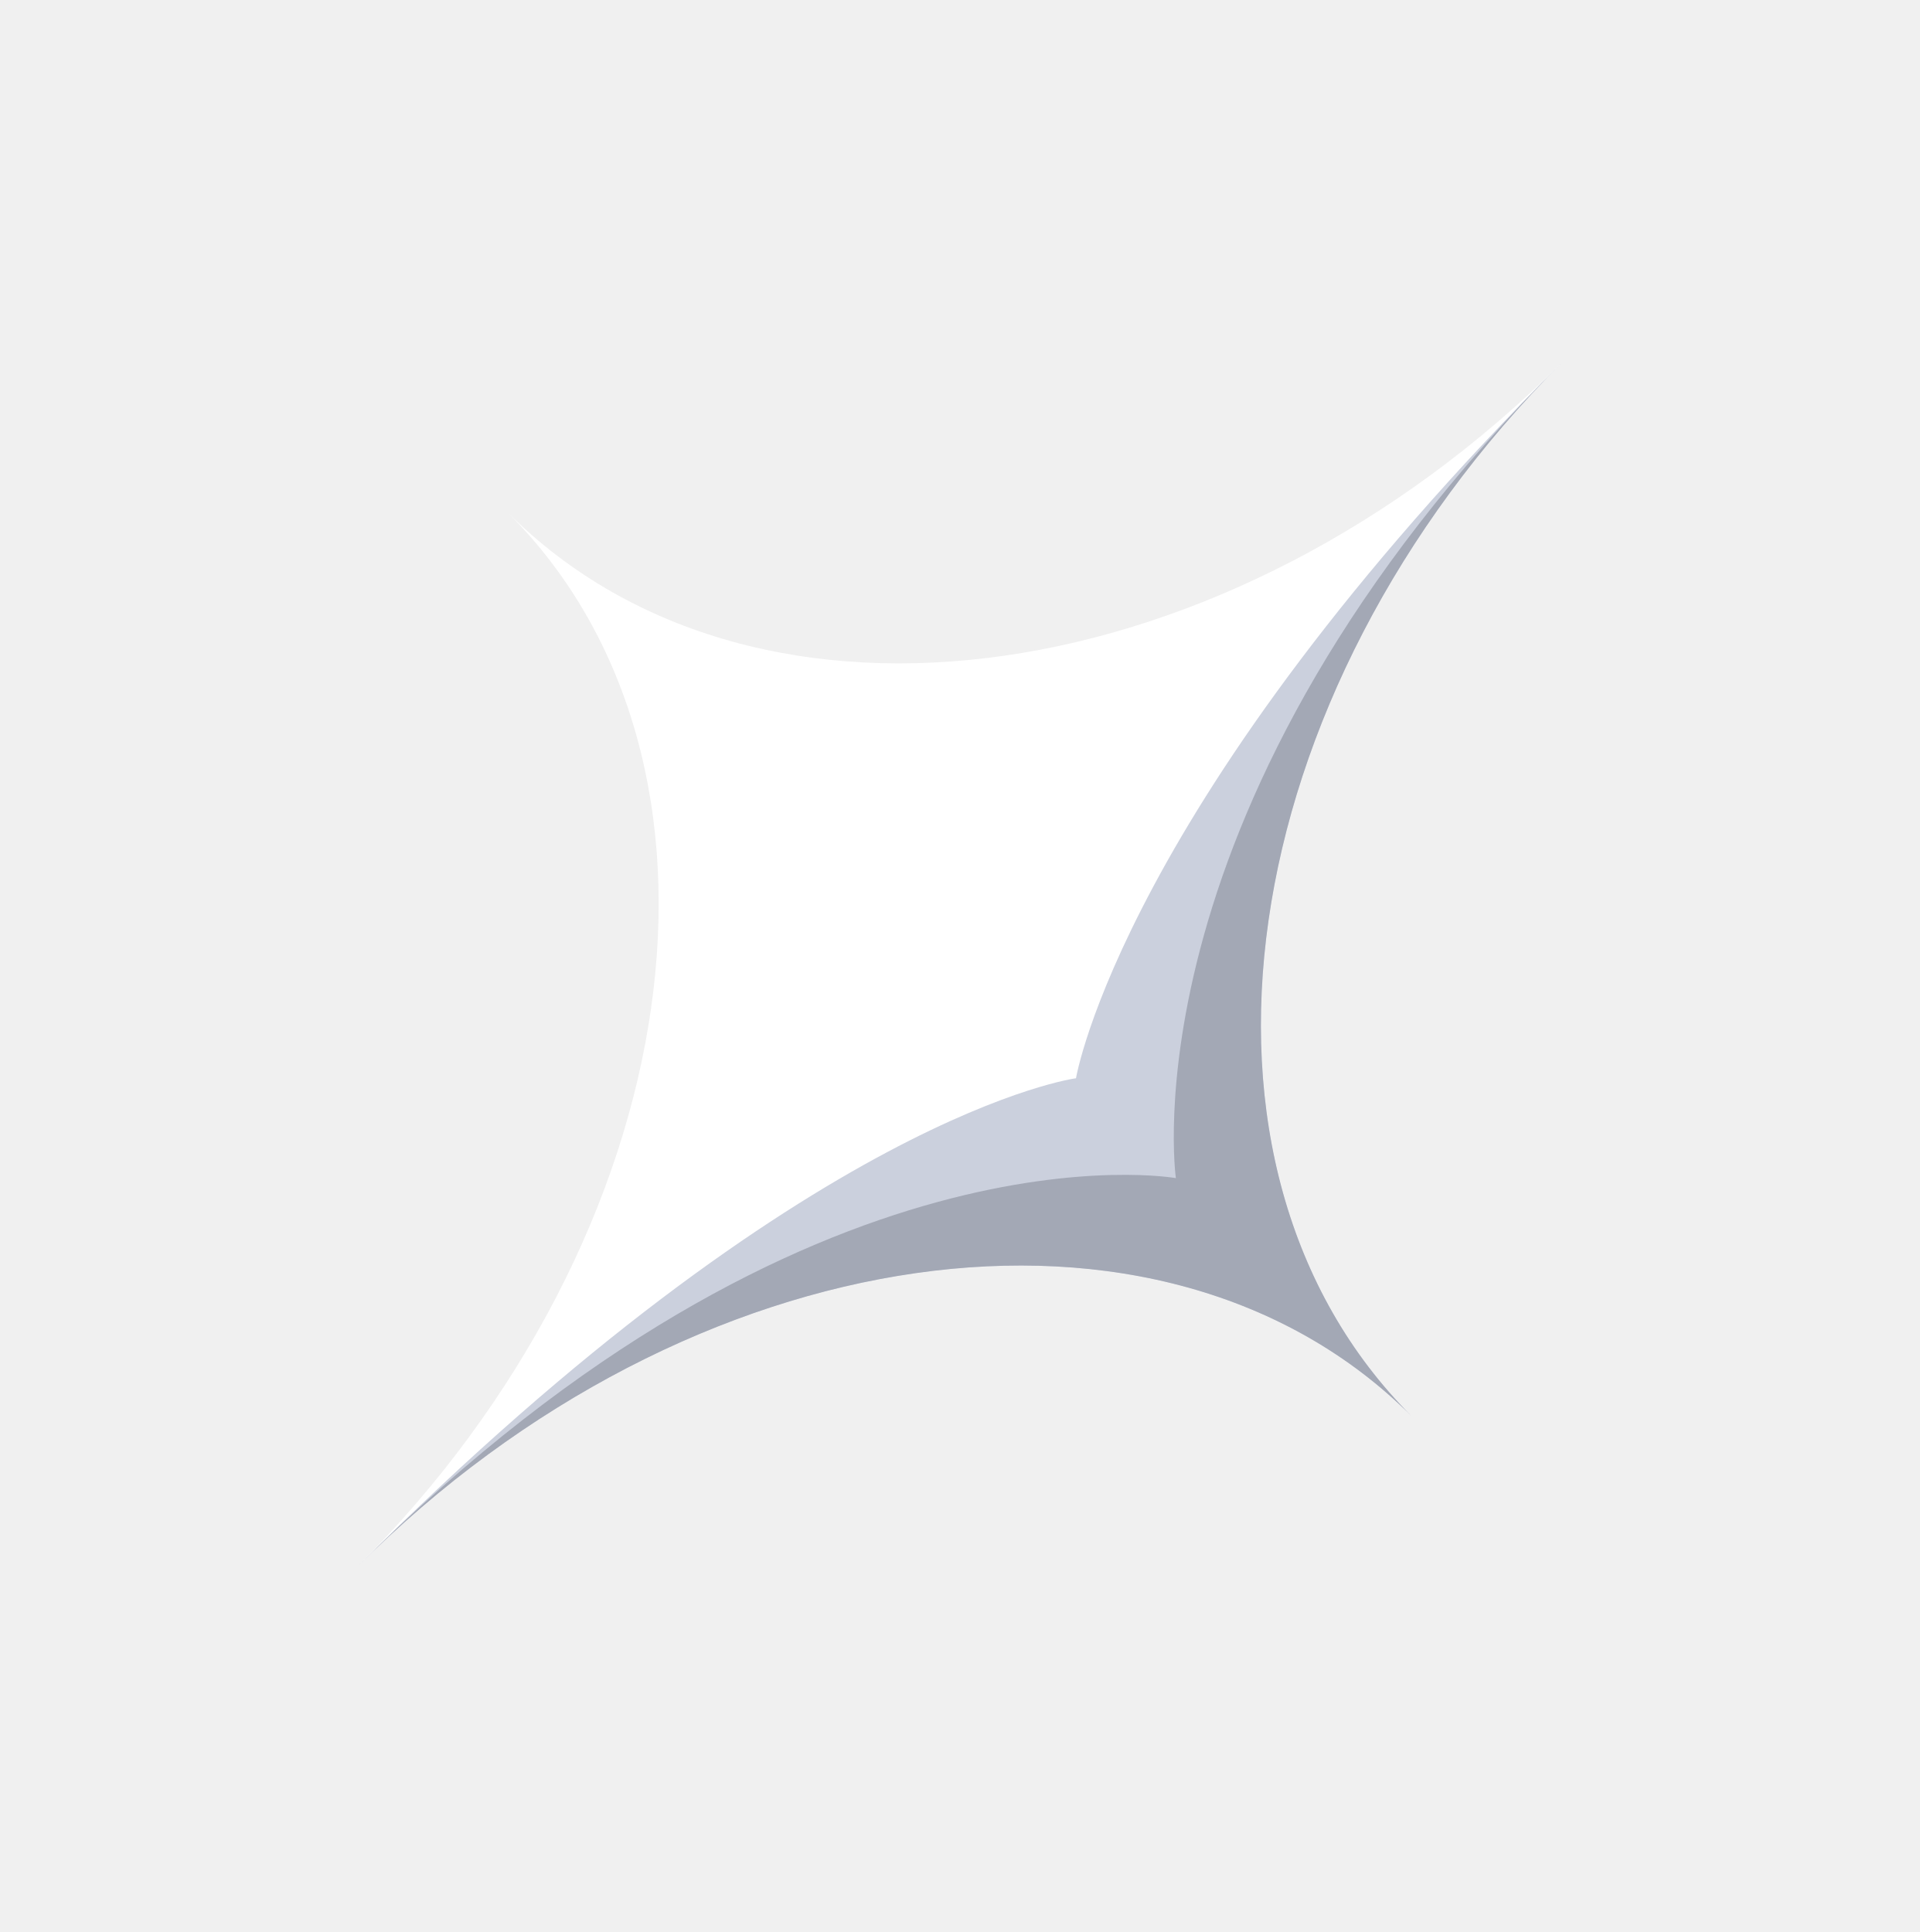
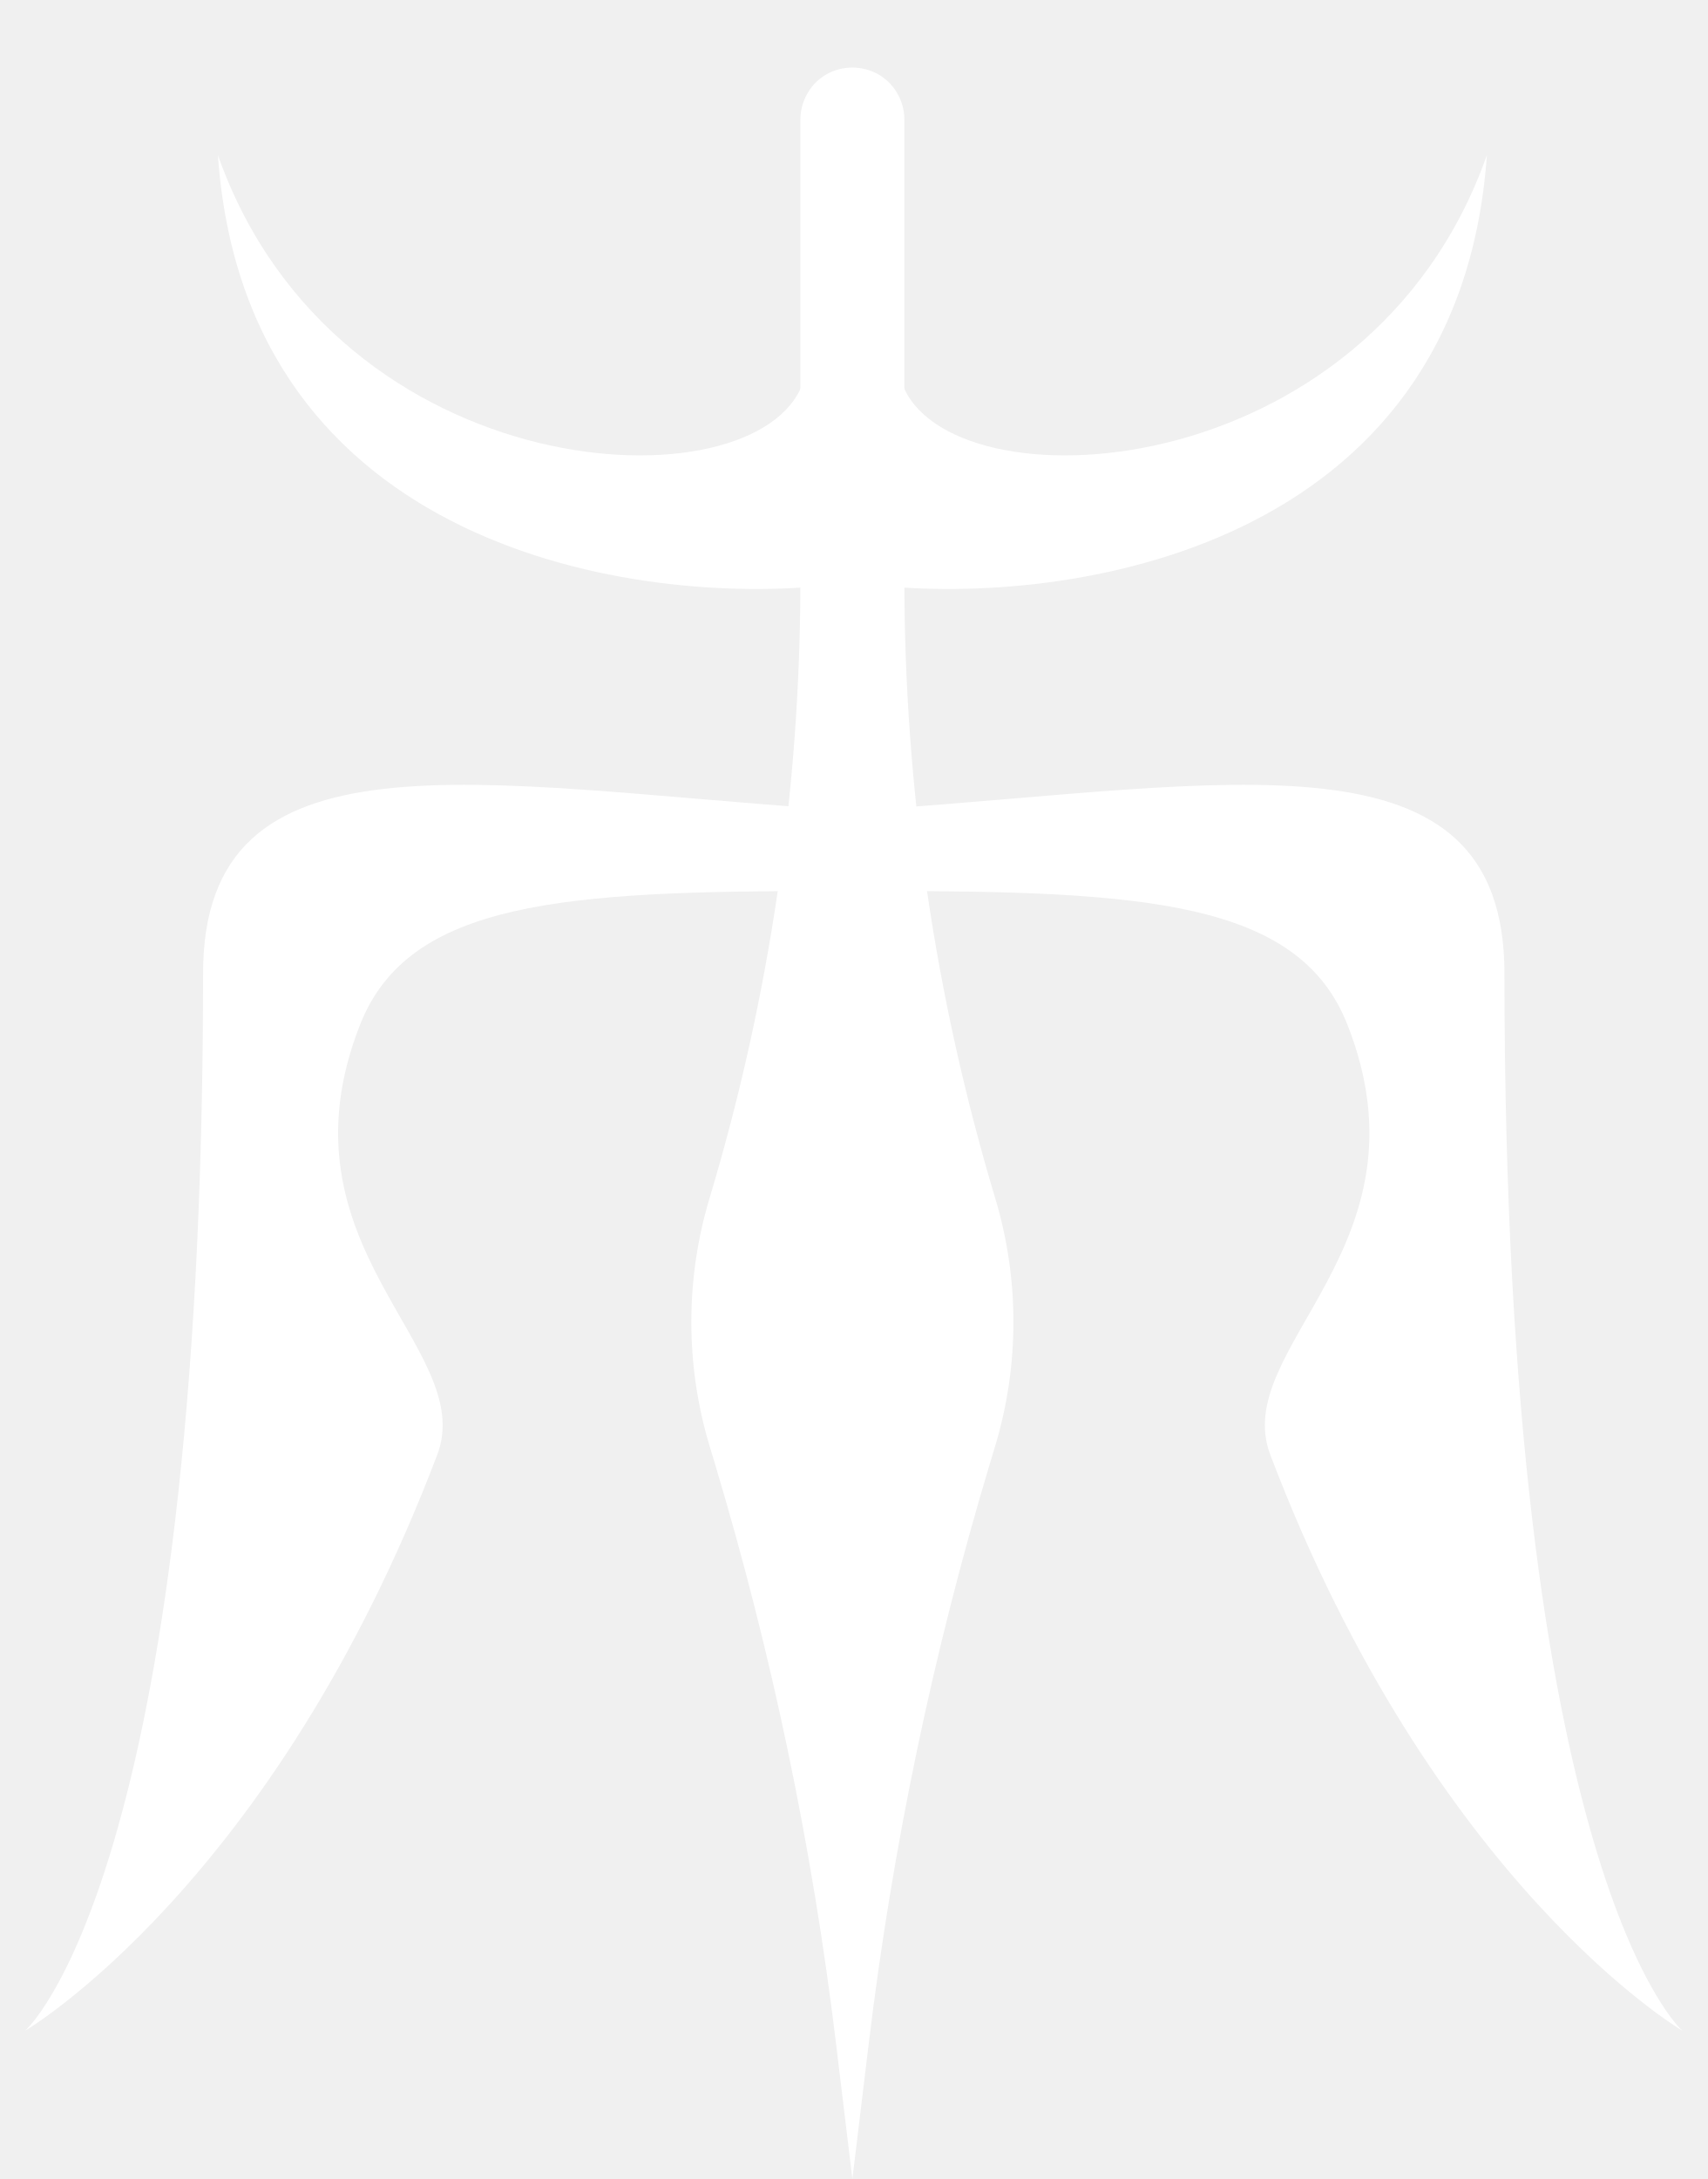
- <svg xmlns="http://www.w3.org/2000/svg" width="150" height="151" viewBox="0 0 150 151" fill="none">
-   <g clip-path="url(#clip0_34_299)">
-     <path d="M122.069 28.312C96.073 54.307 59.195 59.575 39.699 40.079C59.195 59.575 53.927 96.454 27.932 122.449C53.927 96.454 90.805 91.185 110.302 110.682C90.805 91.185 96.073 54.307 122.069 28.312Z" fill="white" />
-     <path d="M122.069 28.312C87.664 62.717 84.081 84.273 84.081 84.273C84.081 84.273 63.417 86.963 27.932 122.449C53.927 96.454 90.805 91.185 110.302 110.682C90.805 91.185 96.073 54.307 122.069 28.312Z" fill="#CBD0DD" />
-     <path d="M122.069 28.312C87.664 62.717 91.886 92.079 91.886 92.079C91.886 92.079 63.417 86.963 27.932 122.449C53.927 96.454 90.805 91.185 110.302 110.682C90.805 91.185 96.073 54.307 122.069 28.312Z" fill="#A3A8B5" />
-   </g>
-   <defs>
-     <clipPath id="clip0_34_299">
-       <rect width="150" height="150" fill="white" transform="translate(0 0.380249)" />
-     </clipPath>
-   </defs>
+ <svg xmlns="http://www.w3.org/2000/svg" width="58" height="74" viewBox="0 0 58 74" fill="none">
+   <path d="M27.269 13.009C25.74 17.314 11.43 16.681 7.402 5.269C8.342 18.695 21.667 20.597 28.212 19.869C28.212 19.198 27.269 13.948 27.269 13.009Z" fill="white" />
+   <path d="M28.212 30.258V27.485C16.186 26.66 6.898 24.597 6.898 33.061C6.898 63.709 0.856 68.962 0.856 68.962C0.856 68.962 9.295 64.019 14.852 49.405C16.236 45.763 9.253 42.35 12.232 34.795C13.887 30.6 19.13 30.258 28.212 30.258Z" fill="white" />
+   <path d="M30.638 13.009C32.167 17.314 46.477 16.681 50.505 5.269C49.565 18.695 36.24 20.597 29.695 19.869C29.695 19.198 30.638 13.948 30.638 13.009Z" fill="white" />
+   <path d="M29.788 30.258V27.485C41.814 26.66 51.102 24.597 51.102 33.061C51.102 63.709 57.143 68.962 57.143 68.962C57.143 68.962 48.704 64.019 43.148 49.405C41.763 45.764 48.747 42.35 45.767 34.795C44.113 30.6 38.869 30.258 29.788 30.258Z" fill="white" />
+   <path d="M27.187 4.06C27.187 3.794 27.247 3.532 27.363 3.292C28.005 1.962 29.9 1.962 30.543 3.292C30.659 3.532 30.719 3.794 30.719 4.06V19.689C30.719 26.804 31.759 33.881 33.806 40.696C34.629 43.437 34.629 46.358 33.806 49.099L33.62 49.716C31.689 56.144 30.314 62.726 29.51 69.389L28.953 74L28.396 69.389C27.592 62.726 26.216 56.144 24.286 49.716L24.1 49.099C23.277 46.358 23.277 43.437 24.1 40.696C26.147 33.881 27.187 26.804 27.187 19.689V4.06Z" fill="white" />
</svg>
